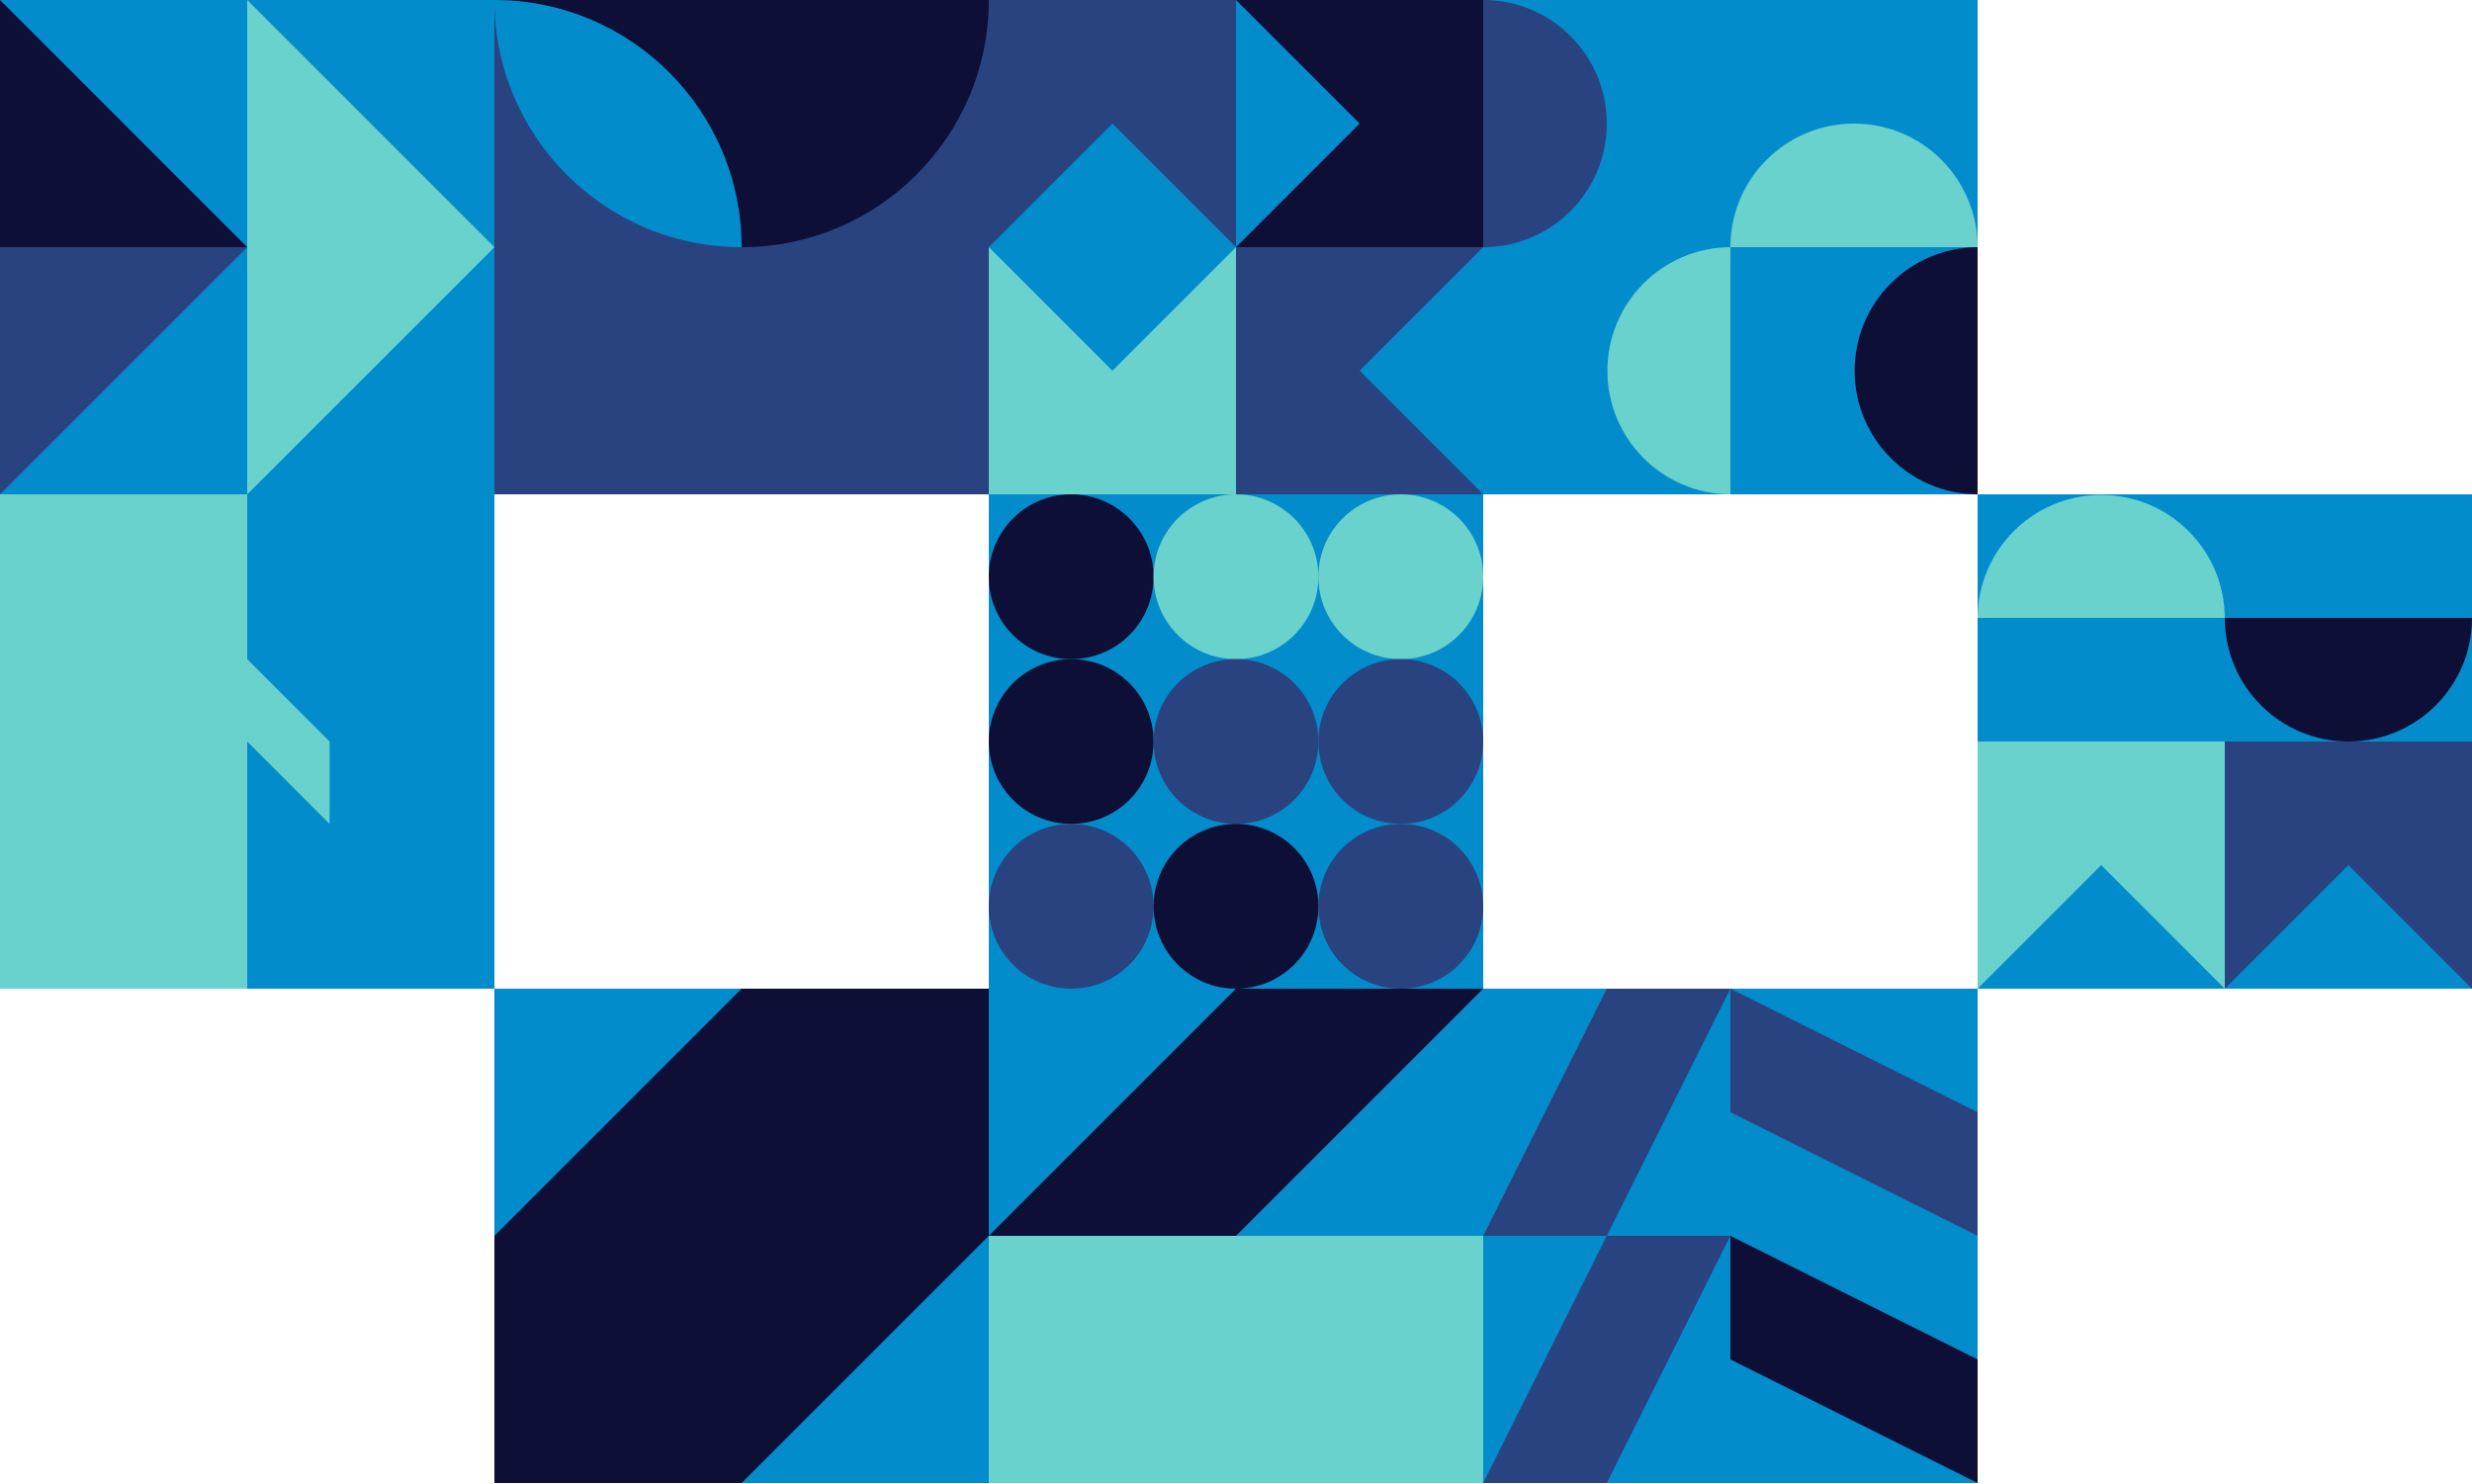
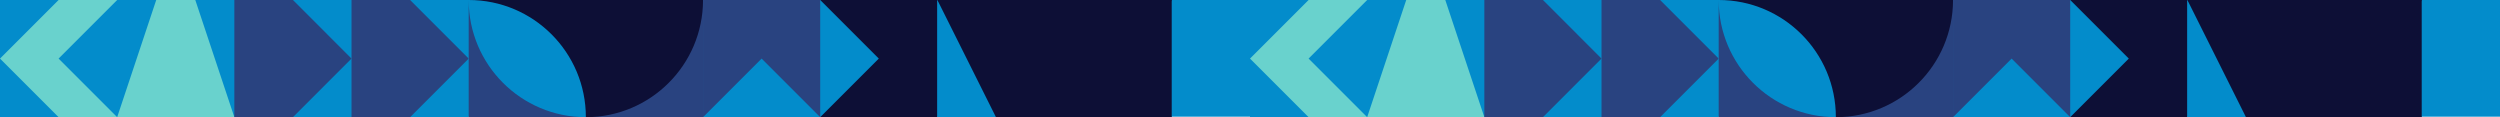
- <svg xmlns="http://www.w3.org/2000/svg" version="1.1" width="857" height="482" style="overflow: hidden; height: 482px; width: 803.333px; background-color: rgb(3, 140, 203);">
-   <defs />
-   <g style="transform: translate(0px, 0px) rotate(270deg); transform-origin: 80.333px 80.333px; background-color: rgb(0, 0, 0);">
-     <path d="M 0 0 L 160.667 0 L 160.667 160.667 L 0 160.667Z" fill="#038ccb" />
-     <path d="M 0 0 L 40.167 40.167 L 80.333 0 L 80.333 40.167 L 40.167 80.333 L 0 40.167Z" fill="#294380" />
-     <path d="M 80.333 80.333 L 160.667 107.111 L 160.667 133.889 L 80.333 160.667Z" fill="#69d2cd" />
-     <path d="M 160.667 80.333 L 120.5 40.167 L 80.333 80.333 L 80.333 40.167 L 120.5 0 L 160.667 40.167Z" fill="#69d2cd" />
-     <path d="M 80.333 160.667 L 4.566421315151577e-15 133.889 L -4.566421315151577e-15 107.111 L 80.333 80.333Z" fill="#294380" />
+ <svg xmlns="http://www.w3.org/2000/svg" xmlns:xlink="http://www.w3.org/1999/xlink" version="1.1" width="1714" height="80" viewBox="0 0 1714 80">
+   <g id="tile">
+     <rect width="857" height="80" fill="#038ccb" />
+     <g transform="translate(0 0) rotate(270 80.333 80.333)">
+       <path d="M 0 0 L 160.667 0 L 160.667 160.667 L 0 160.667Z" fill="#038ccb" />
+       <path d="M 0 0 L 40.167 40.167 L 80.333 0 L 80.333 40.167 L 40.167 80.333 L 0 40.167Z" fill="#294380" />
+       <path d="M 80.333 80.333 L 160.667 107.111 L 160.667 133.889 L 80.333 160.667Z" fill="#69d2cd" />
+       <path d="M 160.667 80.333 L 120.5 40.167 L 80.333 80.333 L 80.333 40.167 L 120.5 0 L 160.667 40.167Z" fill="#69d2cd" />
+       <path d="M 80.333 160.667 L 0 133.889 L -0 107.111 L 80.333 80.333Z" fill="#294380" />
+     </g>
+     <g transform="translate(160.667 0) rotate(0 80.333 80.333)">
+       <path d="M 0 0 L 160.667 0 L 160.667 160.667 L 0 160.667Z" fill="#038ccb" />
+       <path d="M 0 80.333 L -0 0 L 40.167 0 L 80.333 40.167 L 40.167 80.333Z" fill="#294380" />
+       <path d="M 0 160.667 L -0 80.333 L 40.167 80.333 L 80.333 120.5 L 40.167 160.667Z" fill="#0d0f36" />
+       <path d="M 80.333 80.333 L 80.333 0 L 120.5 0 L 160.667 40.167 L 120.5 80.333Z" fill="#294380" />
+       <path d="M 80.333 160.667 L 80.333 80.333 L 120.5 80.333 L 160.667 120.5 L 120.5 160.667Z" fill="#0d0f36" />
+     </g>
+     <g transform="translate(321.333 0) rotate(90 80.333 80.333)">
+       <path d="M 0 0 L 160.667 0 L 160.667 160.667 L 0 160.667Z" fill="#038ccb" />
+       <path d="M 160.667 -0 L 160.667 160.667 A 80.333 80.333 0 0 0 0 160.667 L -0 0Z" fill="#0d0f36" />
+       <path d="M 160.667 160.667 L 0 160.667 A 80.333 80.333 0 0 0 -0 0 L 160.667 -0Z" fill="#294380" />
+     </g>
+     <g transform="translate(482 0) rotate(90 80.333 80.333)">
+       <path d="M 0 0 L 160.667 0 L 160.667 160.667 L 0 160.667Z" fill="#038ccb" />
+       <path d="M 0 0 L 0 80.333 L 40.167 40.167 L 80.333 80.333 L 80.333 0Z" fill="#0d0f36" />
+       <path d="M 0 160.667 L 80.333 160.667 L 40.167 120.5 L 80.333 80.333 L -0 80.333Z" fill="#294380" />
+       <path d="M 160.667 80.333 L 160.667 -0 L 120.5 40.167 L 80.333 0 L 80.333 80.333Z" fill="#294380" />
+       <path d="M 160.667 80.333 L 80.333 80.333 L 120.5 120.5 L 80.333 160.667 L 160.667 160.667Z" fill="#69d2cd" />
+     </g>
+     <g transform="translate(642.667 0) rotate(270 80.333 80.333)">
+       <path d="M 0 0 L 160.667 0 L 160.667 160.667 L 0 160.667Z" fill="#038ccb" />
+       <path d="M 160.667 160.667 L 0 80.333 L 160.667 -0Z" fill="#0d0f36" />
+       <path d="M 0 160.667 L 160.667 -0 L 160.667 160.667Z" fill="#0d0f36" />
+     </g>
+     <g id="two-2393" transform="matrix(1 0 0 1 0 0)" opacity="1" />
  </g>
-   <g style="transform: translate(0px, 160.667px) rotate(270deg); transform-origin: 80.333px 80.333px; background-color: rgb(0, 0, 0);">
-     <path d="M 0 0 L 160.667 0 L 160.667 160.667 L 0 160.667Z" fill="#038ccb" />
-     <path d="M 80.333 80.333 L -4.566421315151577e-15 4.566421315151577e-15 L 80.333 -4.566421315151577e-15Z" fill="#294380" />
-     <path d="M 80.333 160.667 L -4.566421315151577e-15 80.333 L 80.333 80.333Z" fill="#69d2cd" />
-     <path d="M 160.667 -4.566421315151577e-15 L 80.333 80.333 L 80.333 4.566421315151577e-15Z" fill="#0d0f36" />
-     <path d="M 160.667 80.333 L 80.333 160.667 L 80.333 80.333Z" fill="#69d2cd" />
-   </g>
-   <g style="transform: translate(0px, 321.333px) rotate(180deg); transform-origin: 80.333px 80.333px; background-color: rgb(0, 0, 0);">
-     <path d="M 0 0 L 160.667 0 L 160.667 160.667 L 0 160.667Z" fill="#038ccb" />
-     <path d="M 1.8265685260606307e-14 160.667 L 160.667 160.667 L 80.333 80.333 L 160.667 -1.8265685260606307e-14 L -1.8265685260606307e-14 1.8265685260606307e-14Z" fill="#69d2cd" />
-     <path d="M 0 53.556 L 26.778 53.556 L 53.556 107.111 L 26.778 107.111Z" fill="#69d2cd" />
-   </g>
-   <g style="transform: translate(160.667px, 0px) rotate(360deg); transform-origin: 80.333px 80.333px; background-color: rgb(0, 0, 0);">
-     <path d="M 0 0 L 160.667 0 L 160.667 160.667 L 0 160.667Z" fill="#038ccb" />
-     <path d="M 9.132842630303154e-15 80.333 L -9.132842630303154e-15 9.132842630303154e-15 L 40.167 0 L 80.333 40.167 L 40.167 80.333Z" fill="#294380" />
-     <path d="M 9.132842630303154e-15 160.667 L -9.132842630303154e-15 80.333 L 40.167 80.333 L 80.333 120.5 L 40.167 160.667Z" fill="#0d0f36" />
-     <path d="M 80.333 80.333 L 80.333 9.132842630303154e-15 L 120.5 0 L 160.667 40.167 L 120.5 80.333Z" fill="#294380" />
-     <path d="M 80.333 160.667 L 80.333 80.333 L 120.5 80.333 L 160.667 120.5 L 120.5 160.667Z" fill="#0d0f36" />
-   </g>
-   <g style="transform: translate(160.667px, 160.667px) rotate(90deg); transform-origin: 80.333px 80.333px; background-color: rgb(0, 0, 0);">
-     <path d="M 0 0 L 160.667 0 L 160.667 160.667 L 0 160.667Z" fill="#038ccb" />
-     <path d="M 160.667 -9.132842630303154e-15 L -9.132842630303154e-15 9.132842630303154e-15 L 80.333 80.333 L 9.132842630303154e-15 160.667 L 160.667 160.667Z" fill="#294380" />
-     <path d="M 107.111 107.111 L 107.111 53.556 L 133.889 53.556 L 160.667 80.333 L 133.889 107.111Z" fill="#294380" />
-   </g>
-   <g style="transform: translate(160.667px, 321.333px) rotate(180deg); transform-origin: 80.333px 80.333px; background-color: rgb(0, 0, 0);">
-     <path d="M 0 0 L 160.667 0 L 160.667 160.667 L 0 160.667Z" fill="#038ccb" />
-     <path d="M 80.333 0 L 160.667 0 L 160.667 160.667 L 80.333 160.667Z" fill="#69d2cd" />
-     <path d="M 53.556 53.556 L 80.333 80.333 L 107.111 53.556 L 107.111 80.333 L 80.333 107.111 L 53.556 80.333Z" fill="#69d2cd" />
-   </g>
-   <g style="transform: translate(321.333px, 0px) rotate(90deg); transform-origin: 80.333px 80.333px; background-color: rgb(0, 0, 0);">
-     <path d="M 0 0 L 160.667 0 L 160.667 160.667 L 0 160.667Z" fill="#038ccb" />
-     <path d="M 160.667 -9.132842630303154e-15 L 160.667 160.667 A 80.333 80.333 0 0 0 9.132842630303154e-15 160.667 L -9.132842630303154e-15 9.132842630303154e-15Z" fill="#0d0f36" />
-     <path d="M 160.667 160.667 L 9.132842630303154e-15 160.667 A 80.333 80.333 0 0 0 -9.132842630303154e-15 9.132842630303154e-15 L 160.667 -9.132842630303154e-15Z" fill="#294380" />
-   </g>
-   <g style="transform: translate(321.333px, 160.667px) rotate(360deg); transform-origin: 80.333px 80.333px; background-color: rgb(0, 0, 0);">
-     <path d="M 0 0 L 160.667 0 L 160.667 160.667 L 0 160.667Z" fill="#038ccb" />
-     <path d="M 53.556 26.778 A 26.778 26.778 0 1 0 53.556 26.783Z" fill="#0d0f36" />
-     <path d="M 53.556 80.333 A 26.778 26.778 0 1 0 53.556 80.339Z" fill="#0d0f36" />
-     <path d="M 53.556 133.889 A 26.778 26.778 0 1 0 53.556 133.894Z" fill="#294380" />
-     <path d="M 107.111 26.778 A 26.778 26.778 0 1 0 107.111 26.783Z" fill="#69d2cd" />
-     <path d="M 107.111 80.333 A 26.778 26.778 0 1 0 107.111 80.339Z" fill="#294380" />
-     <path d="M 107.111 133.889 A 26.778 26.778 0 1 0 107.111 133.894Z" fill="#0d0f36" />
-     <path d="M 160.667 26.778 A 26.778 26.778 0 1 0 160.667 26.783Z" fill="#69d2cd" />
-     <path d="M 160.667 80.333 A 26.778 26.778 0 1 0 160.667 80.339Z" fill="#294380" />
-     <path d="M 160.667 133.889 A 26.778 26.778 0 1 0 160.667 133.894Z" fill="#294380" />
-   </g>
-   <g style="transform: translate(321.333px, 321.333px) rotate(90deg); transform-origin: 80.333px 80.333px; background-color: rgb(0, 0, 0);">
-     <path d="M 0 0 L 160.667 0 L 160.667 160.667 L 0 160.667Z" fill="#038ccb" />
-     <path d="M 0 0 L 80.333 0 L 160.667 80.333 L 160.667 160.667 L 80.333 160.667 L 0 80.333Z" fill="#0d0f36" />
-     <path d="M 80.333 53.556 L 107.111 53.556 L 107.111 80.333 L 80.333 107.111 L 53.556 107.111 L 53.556 80.333Z" fill="#0d0f36" />
-   </g>
-   <g style="transform: translate(482px, 0px) rotate(90deg); transform-origin: 80.333px 80.333px; background-color: rgb(0, 0, 0);">
-     <path d="M 0 0 L 160.667 0 L 160.667 160.667 L 0 160.667Z" fill="#038ccb" />
-     <path d="M 0 0 L 0 80.333 L 40.167 40.167 L 80.333 80.333 L 80.333 0Z" fill="#0d0f36" />
-     <path d="M 9.132842630303154e-15 160.667 L 80.333 160.667 L 40.167 120.5 L 80.333 80.333 L -9.132842630303154e-15 80.333Z" fill="#294380" />
-     <path d="M 160.667 80.333 L 160.667 -4.566421315151577e-15 L 120.5 40.167 L 80.333 4.566421315151577e-15 L 80.333 80.333Z" fill="#294380" />
-     <path d="M 160.667 80.333 L 80.333 80.333 L 120.5 120.5 L 80.333 160.667 L 160.667 160.667Z" fill="#69d2cd" />
-   </g>
-   <g style="transform: translate(482px, 160.667px) rotate(270deg); transform-origin: 80.333px 80.333px; background-color: rgb(0, 0, 0);">
-     <path d="M 0 0 L 160.667 0 L 160.667 160.667 L 0 160.667Z" fill="#038ccb" />
-     <path d="M 9.132842630303154e-15 80.333 A 40.167 40.167 0 0 1 80.333 80.333 L 40.167 80.333Z" fill="#69d2cd" />
-     <path d="M 9.132842630303154e-15 160.667 A 40.167 40.167 0 0 1 80.333 160.667 L 40.167 160.667Z" fill="#0d0f36" />
-     <path d="M 160.667 -4.566421315151577e-15 A 40.167 40.167 0 0 1 80.333 9.132842630303154e-15 L 120.5 0Z" fill="#294380" />
-     <path d="M 80.333 80.333 A 40.167 40.167 0 0 1 80.333 160.667 L 80.333 120.5Z" fill="#69d2cd" />
-   </g>
-   <g style="transform: translate(482px, 321.333px) rotate(90deg); transform-origin: 80.333px 80.333px; background-color: rgb(0, 0, 0);">
-     <path d="M 0 0 L 160.667 0 L 160.667 160.667 L 0 160.667Z" fill="#038ccb" />
-     <path d="M 0 0 L 80.333 80.333 L 160.667 0 L 160.667 80.333 L 80.333 160.667 L 0 80.333Z" fill="#0d0f36" />
-     <path d="M 80.333 0 L 160.667 0 L 160.667 160.667 L 80.333 160.667Z" fill="#69d2cd" />
-   </g>
-   <g style="transform: translate(642.667px, 0px) rotate(270deg); transform-origin: 80.333px 80.333px; background-color: rgb(0, 0, 0);">
-     <path d="M 0 0 L 160.667 0 L 160.667 160.667 L 0 160.667Z" fill="#038ccb" />
-     <path d="M 160.667 160.667 L 0 80.333 L 160.667 -1.8265685260606307e-14Z" fill="#0d0f36" />
-     <path d="M 1.8265685260606307e-14 160.667 L 160.667 -1.8265685260606307e-14 L 160.667 160.667Z" fill="#0d0f36" />
-   </g>
-   <g style="transform: translate(642.667px, 160.667px) rotate(0deg); transform-origin: 80.333px 80.333px; background-color: rgb(0, 0, 0);">
-     <path d="M 0 0 L 160.667 0 L 160.667 160.667 L 0 160.667Z" fill="#038ccb" />
-     <path d="M 0 80.333 L 0 160.667 L 40.167 120.5 L 80.333 160.667 L 80.333 80.333Z" fill="#69d2cd" />
-     <path d="M 80.333 80.333 L 80.333 160.667 L 120.5 120.5 L 160.667 160.667 L 160.667 80.333Z" fill="#294380" />
-     <path d="M 160.667 40.167 A 40.167 40.167 0 0 1 80.333 40.167 L 120.5 40.167Z" fill="#0d0f36" />
-     <path d="M 0 40.167 A 40.167 40.167 0 0 1 80.333 40.167 L 40.167 40.167Z" fill="#69d2cd" />
-   </g>
-   <g style="transform: translate(642.667px, 321.333px) rotate(90deg); transform-origin: 80.333px 80.333px; background-color: rgb(0, 0, 0);">
-     <path d="M 0 0 L 160.667 0 L 160.667 160.667 L 0 160.667Z" fill="#038ccb" />
-     <path d="M 40.167 80.333 L 4.566421315151577e-15 80.333 L 40.167 0 L 80.333 -4.566421315151577e-15Z" fill="#294380" />
-     <path d="M 0 120.5 L -9.132842630303154e-15 80.333 L 80.333 120.5 L 80.333 160.667Z" fill="#294380" />
-     <path d="M 120.5 0 L 160.667 0 L 120.5 80.333 L 80.333 80.333Z" fill="#0d0f36" />
-     <path d="M 160.667 120.5 L 160.667 160.667 L 80.333 120.5 L 80.333 80.333Z" fill="#294380" />
-   </g>
-   <g id="two-2393" transform="matrix(1 0 0 1 0 0)" opacity="1" />
+   <use href="#tile" xlink:href="#tile" x="857" />
</svg>
